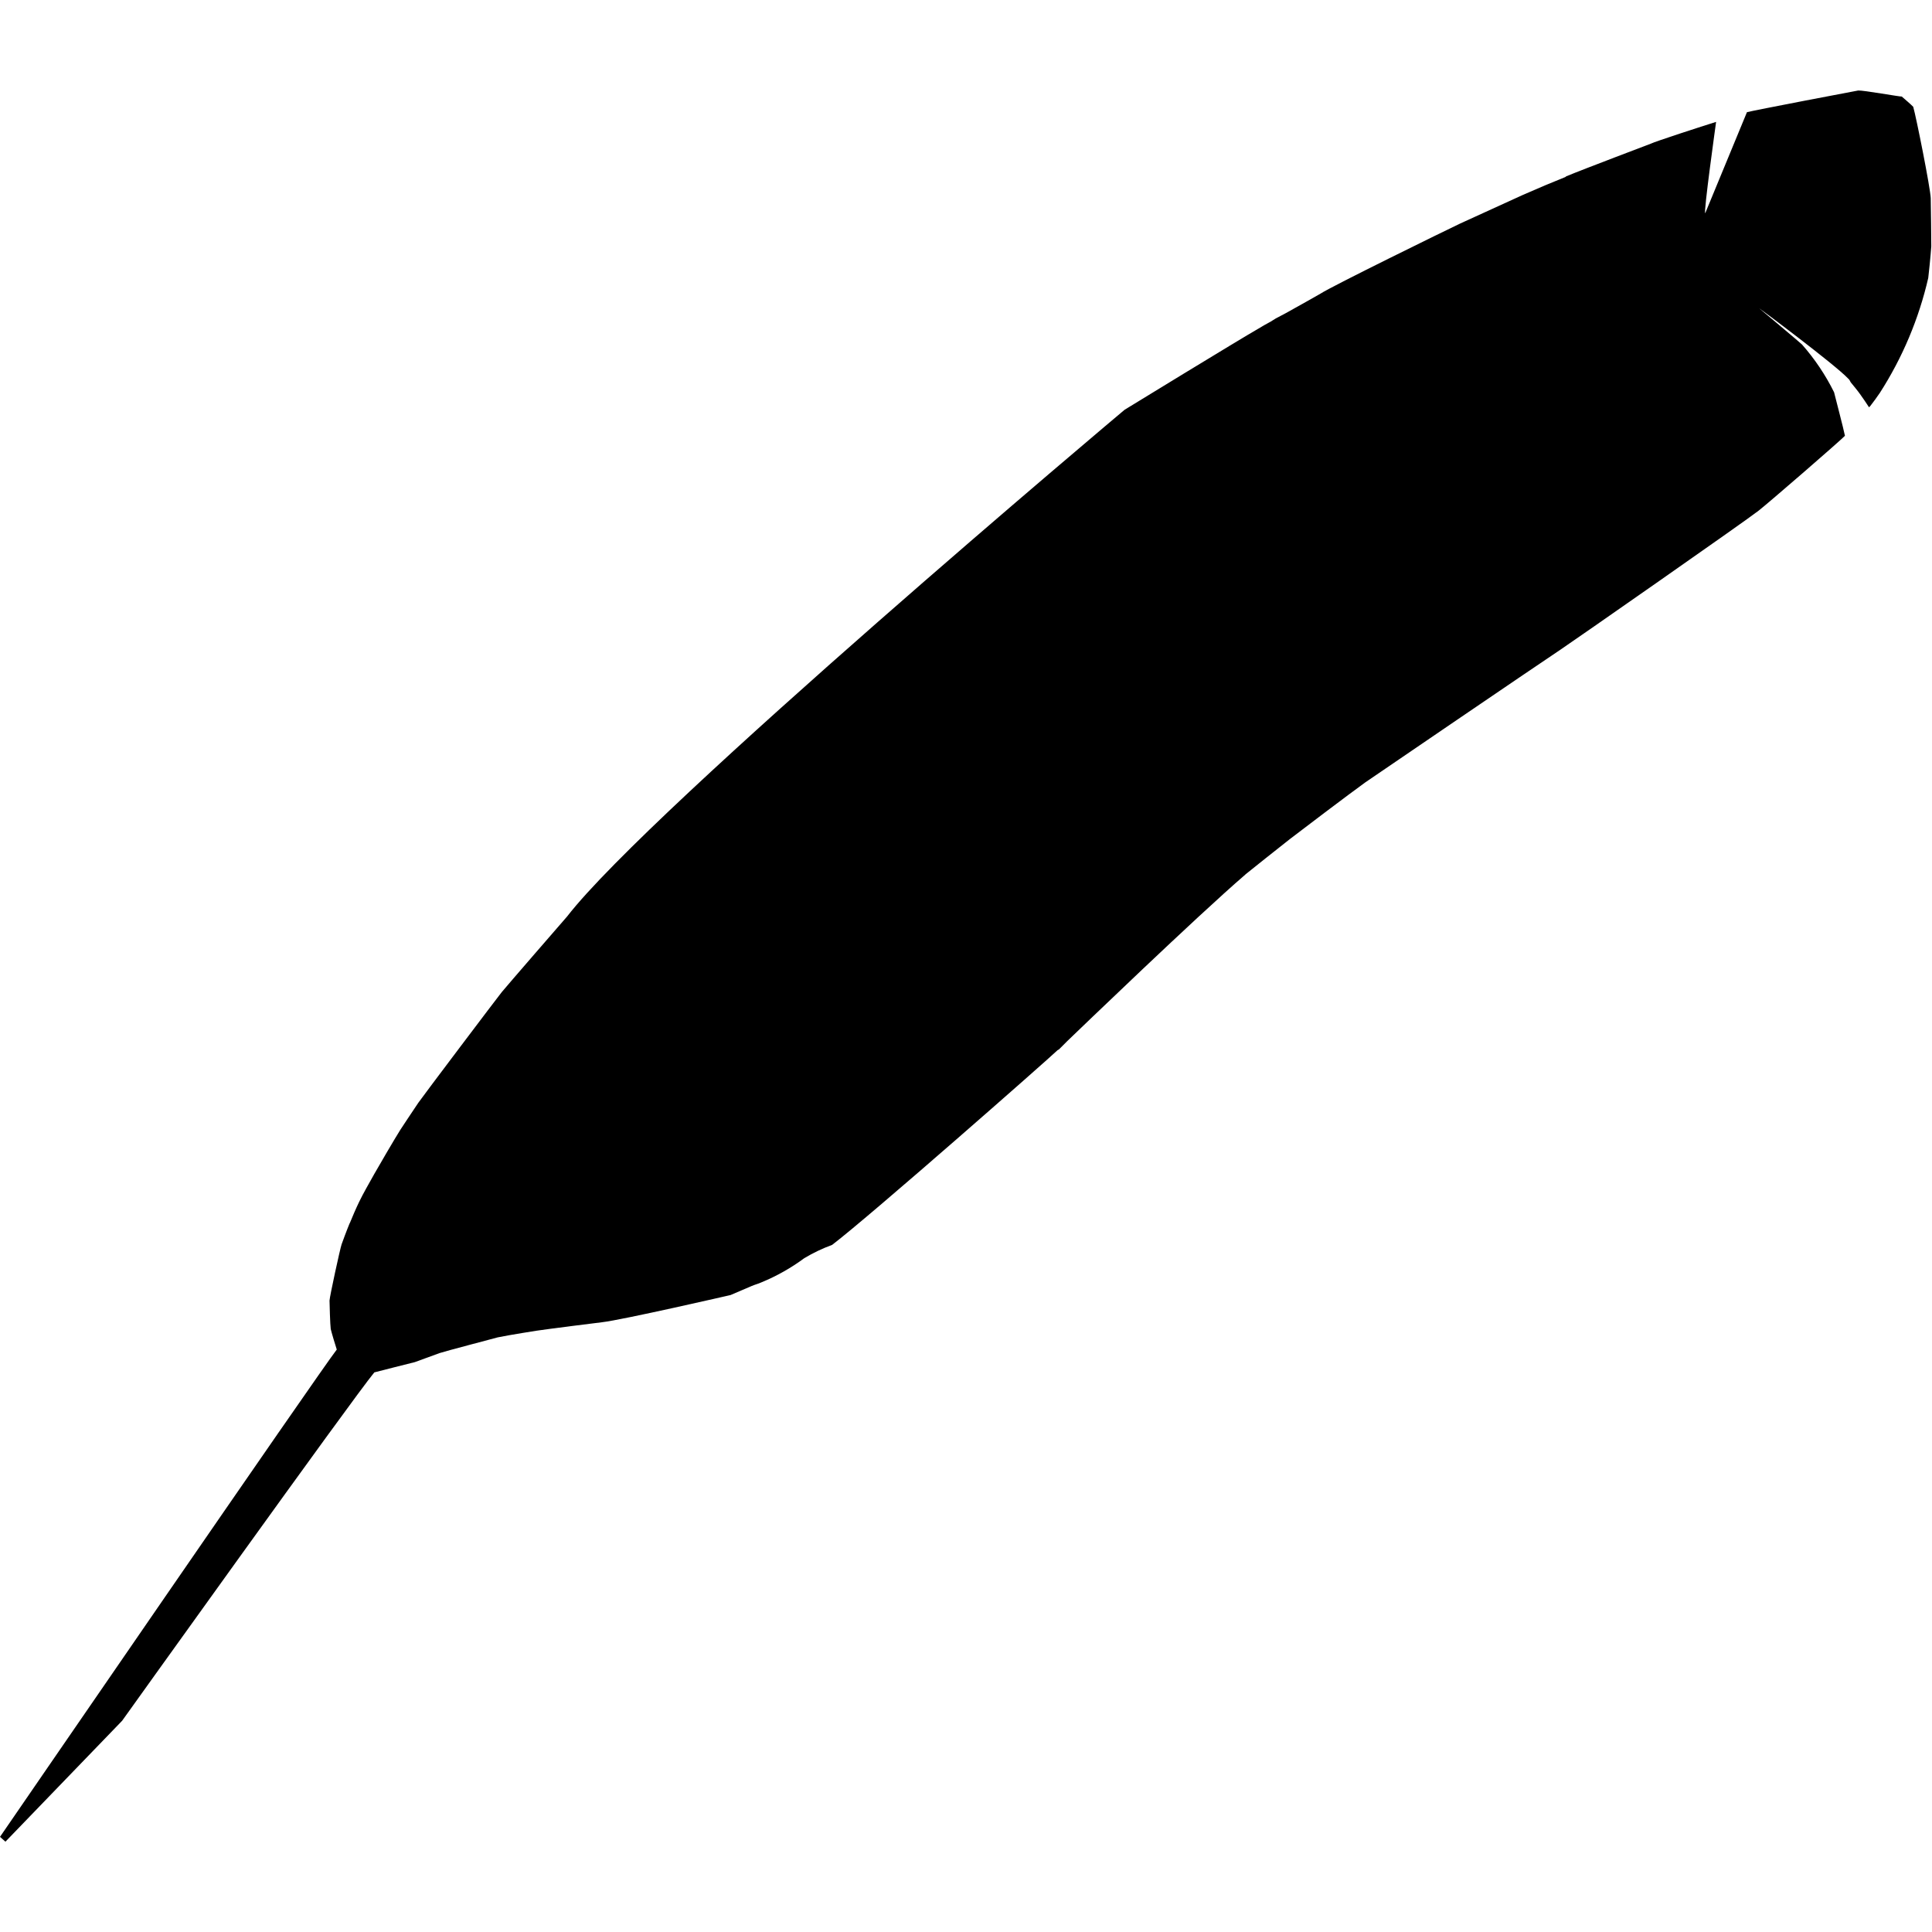
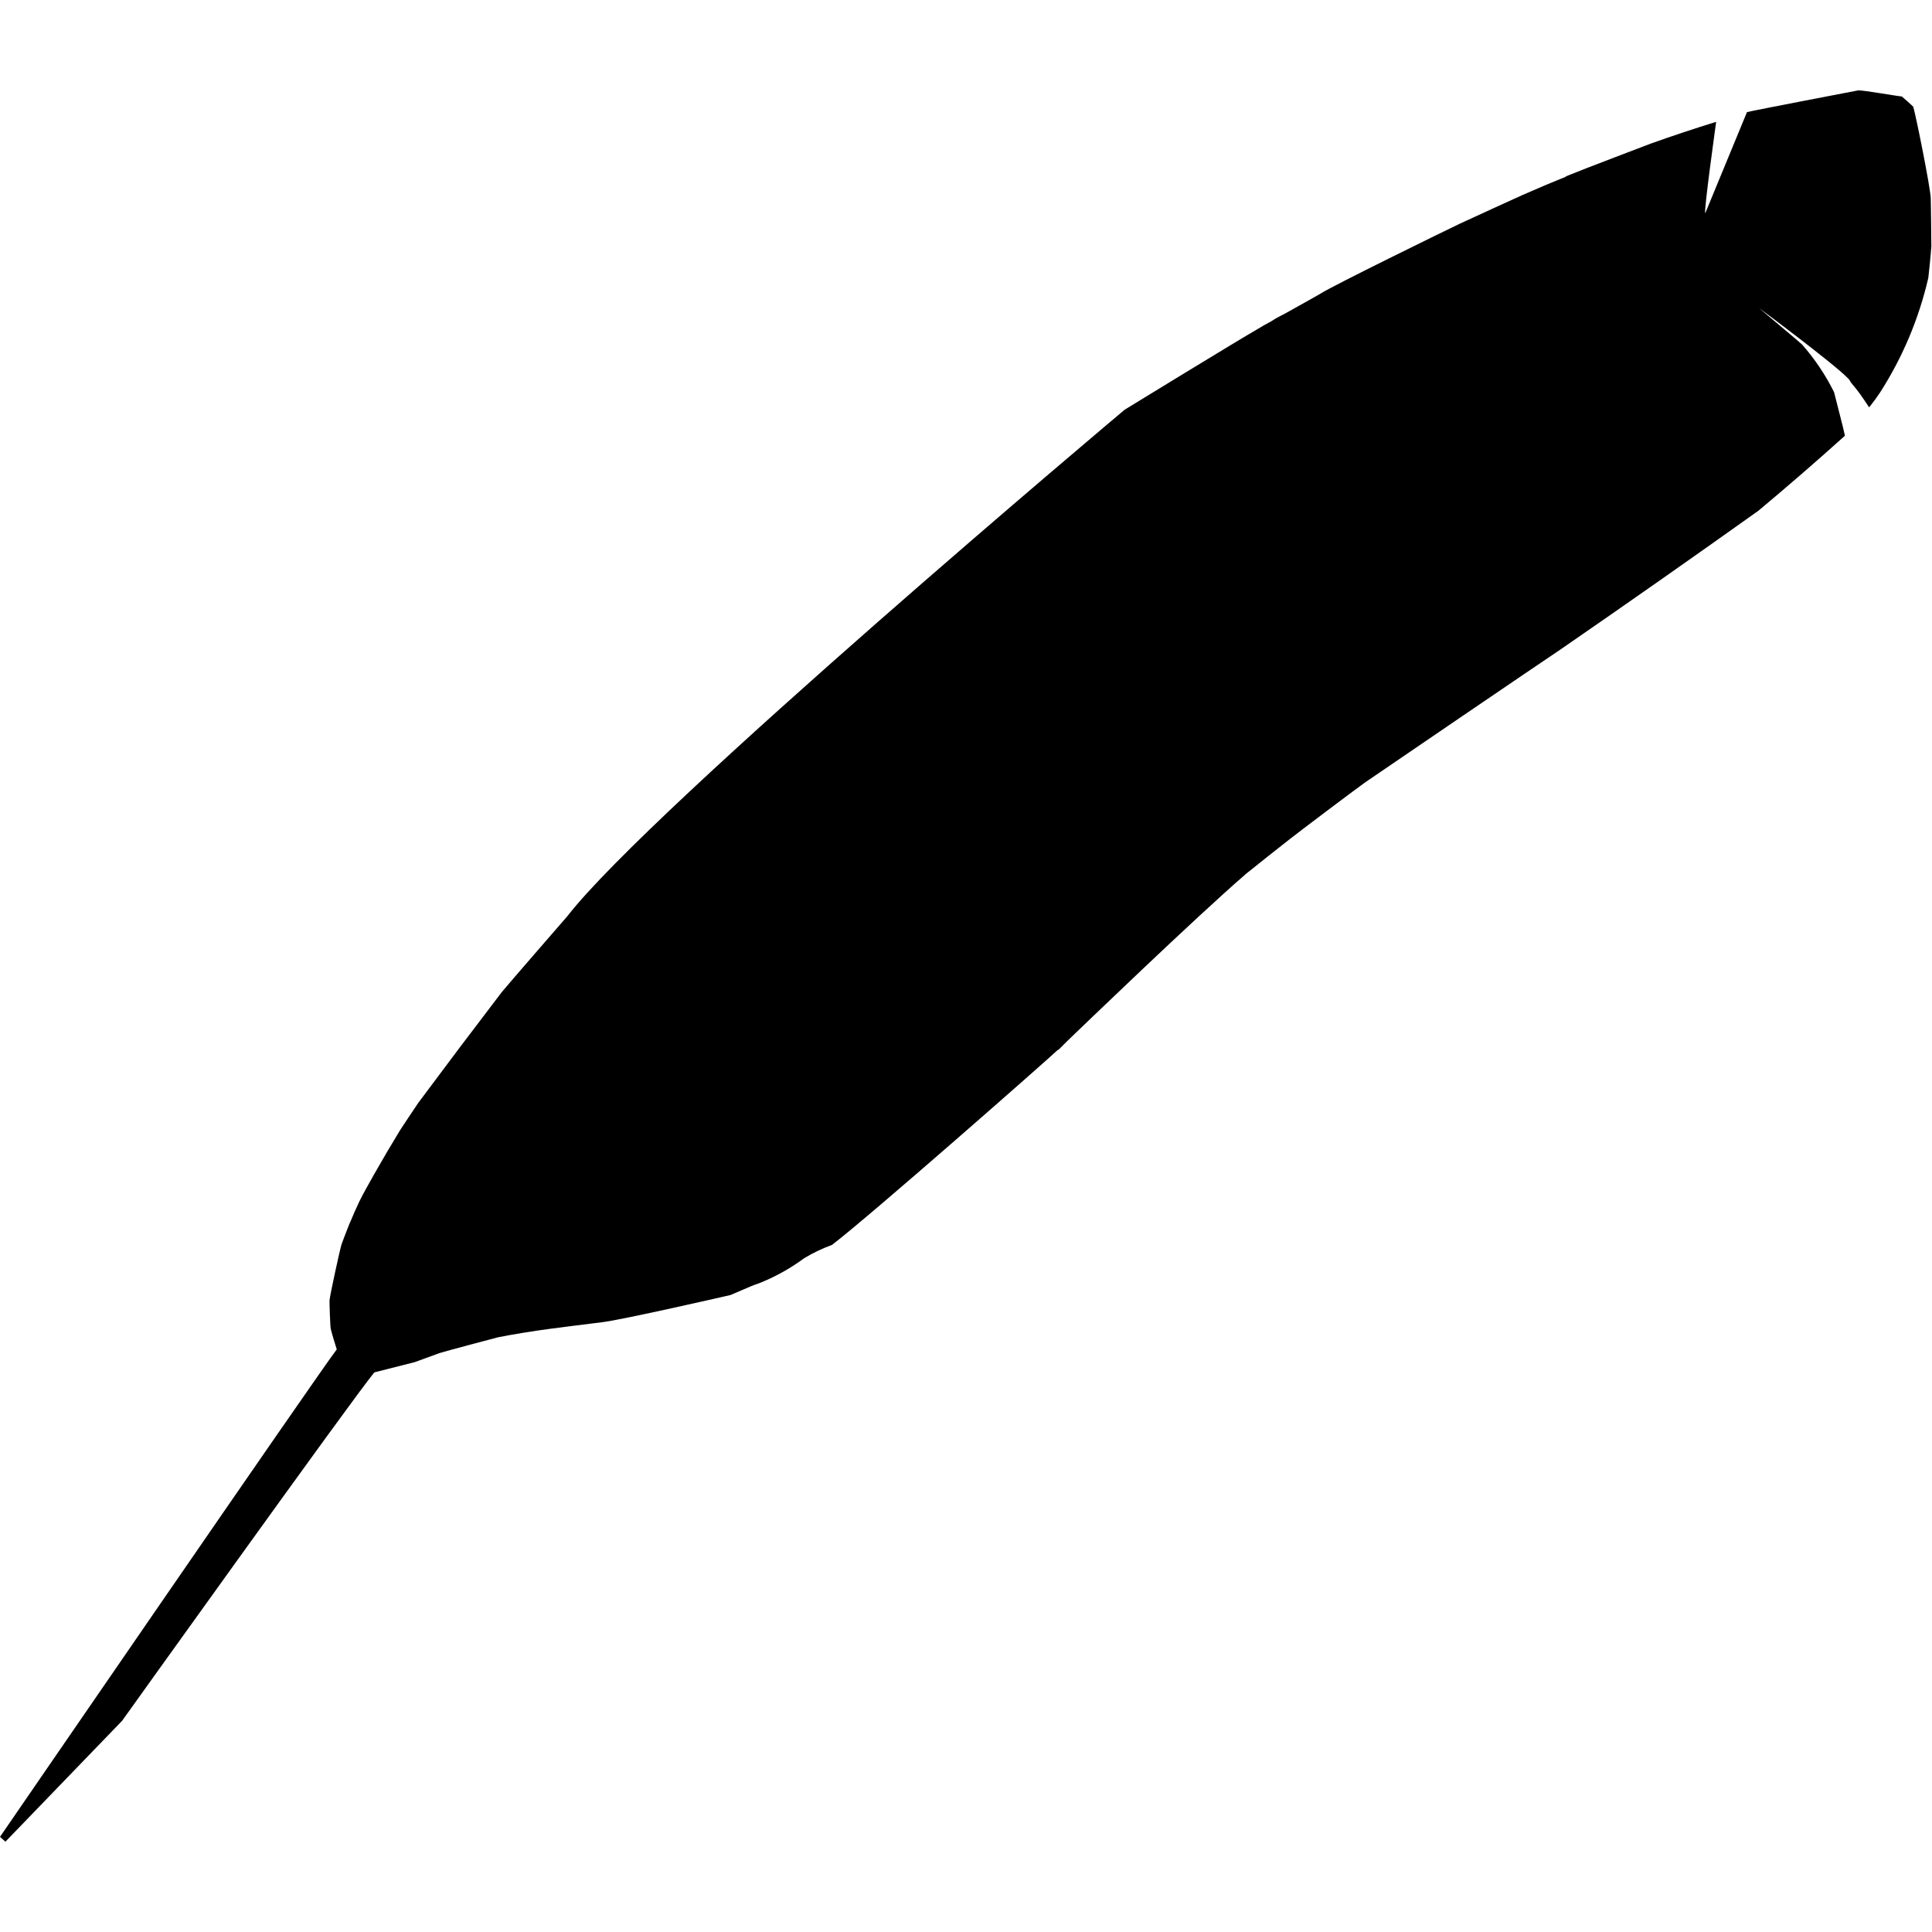
<svg xmlns="http://www.w3.org/2000/svg" viewBox="0 0 32 32">
-   <path d="M28.935,1.858c-.02.05-.686,1.661-.691,1.673-.032.004.179-1.503.18-1.512-.218.067-1.02.328-1.082.361-.006.003-1.101.416-1.402.541-.004.002-.006.008-.01.01-.026.011-.281.114-.341.14-.121.052-.248.106-.371.16-.062.027-.914.416-1.032.471-.233.11-2.133,1.041-2.315,1.162-.014.01-.404.228-.571.321-.057.031-.114.059-.17.09-.028.015-.053.035-.08.05-.072.038-.142.079-.21.12-.315.18-2.208,1.338-2.213,1.342-.006.004-7.847,6.598-9.234,8.393-.074.084-1.015,1.169-1.082,1.252-.067.082-1.32,1.742-1.382,1.833-.078.114-.294.441-.3.451-.082.129-.368.618-.431.731-.087.157-.18.315-.25.461-.056.116-.105.232-.15.341l-.01.02c-.04.095-.124.322-.13.341-.025.071-.196.858-.2.931-.001.025.011.42.02.471.006.035.091.319.1.341C5.329,22.665,0,30.424,0,30.424l.09.08,1.933-2.003s3.821-5.342,4.177-5.77c.017-.006.671-.17.671-.17s.237-.087.411-.15c.059-.022.945-.255.962-.26.222-.045.635-.109.641-.11.191-.029,1.044-.136,1.082-.14.344-.039,2.133-.451,2.133-.451.011-.004.245-.105.351-.15.052-.023.109-.036.16-.06a3.303,3.303,0,0,0,.711-.401,2.736,2.736,0,0,1,.461-.22c.631-.481,3.568-3.065,3.735-3.226.005-.005.015-.005.02-.01.044-.042.096-.097.14-.14.19-.182,2.142-2.063,2.945-2.754l.01-.01c.023-.02.603-.481.731-.581.143-.111.997-.758,1.252-.941.051-.036,2.918-1.99,3.225-2.193.189-.125,3.081-2.143,3.285-2.304.178-.14,1.344-1.15,1.432-1.242-.017-.095-.176-.7-.18-.721a3.635,3.635,0,0,0-.532-.792c-.035-.034-.709-.6-.711-.601.001-.004,1.254.932,1.472,1.162l.01.01.01.01c.013.015.018.035.03.05.052.065.106.128.15.19.055.078.106.15.15.22.006-.007.014-.013.02-.02.056-.072.109-.145.16-.22a6.016,6.016,0,0,0,.801-1.903c.006-.04.041-.382.05-.521.001-.01-.006-.716-.009-.801-.006-.167-.241-1.344-.29-1.512-.017-.021-.177-.16-.19-.17-.024.005-.642-.106-.721-.1C30.778,1.497,29.032,1.831,28.935,1.858ZM29.286,8.368v0Zm-.25.19.01.01ZM9.144,15.359l.01.02Zm-.421.551v0ZM17.598,17.352h0Zm-2.163,2.013v0Zm-.911.741-.01.01Zm-.12.1.01.01-.01-.01Zm-.11.03v0Zm.02.02-.01.01Zm.02.03v0Zm-.581.361h0Zm-.05.04.01.01Zm-.16.05v0Zm-.1.04v0Zm-.23.19-.01.01Zm-.05.05-.01.01Zm.03.02v0Zm-.591.251v0Zm-.06.01v0Zm0,.03v0Zm-.23.05h0Zm-.21.08-.01.01Z" />
+   <path d="M28.935 1.858l-.69 1.672c-.032.005.179-1.503.18-1.512a26.73 26.73 0 0 0-1.082.36c-.007.004-1.1.416-1.402.541-.004.002-.006.009-.01.01-.026.012-.281.114-.34.14a33.18 33.18 0 0 0-.371.16c-.063.028-.914.416-1.032.472-.233.11-2.133 1.04-2.315 1.162-.013.01-.404.227-.57.32-.057.03-.114.059-.17.09-.028.016-.053.035-.08.05a4.078 4.078 0 0 0-.211.12c-.315.18-2.208 1.338-2.214 1.343-.006.004-7.847 6.598-9.234 8.393-.074.083-1.015 1.169-1.082 1.252a175.44 175.44 0 0 0-1.382 1.833c-.078.113-.294.441-.3.45a26.22 26.22 0 0 0-.431.732c-.087.157-.18.315-.25.46a7.124 7.124 0 0 0-.15.34l-.01.02c-.04.096-.124.323-.131.341-.025.072-.196.859-.2.932-.002.025.01.42.02.47.006.035.091.32.1.341C5.329 22.665 0 30.424 0 30.424l.09.08 1.933-2.003s3.821-5.342 4.177-5.77l.67-.17.411-.15c.06-.022.946-.255.962-.26.222-.046.635-.11.64-.11.192-.03 1.045-.136 1.083-.14.344-.04 2.133-.451 2.133-.451l.35-.15c.053-.023.11-.037.16-.06a3.303 3.303 0 0 0 .712-.401 2.736 2.736 0 0 1 .46-.22c.632-.482 3.568-3.066 3.736-3.226.005-.005.015-.005.02-.01.044-.042.096-.098.14-.14.19-.183 2.142-2.063 2.945-2.755l.01-.01a85 85 0 0 1 .731-.58c.143-.112.997-.759 1.252-.942.05-.036 2.918-1.99 3.225-2.194a257.1 257.1 0 0 0 3.285-2.303 51.99 51.99 0 0 0 1.433-1.242c-.017-.095-.177-.7-.18-.721a3.635 3.635 0 0 0-.532-.792c-.035-.034-.71-.6-.711-.601 0-.004 1.254.932 1.472 1.162l.01.01.01.01c.012.015.018.035.03.05.052.064.106.127.15.19.055.078.106.15.15.22.006-.007.015-.012.02-.02.056-.072.11-.145.16-.22a6.016 6.016 0 0 0 .802-1.903c.006-.04.041-.382.05-.52 0-.011-.006-.717-.01-.802-.005-.167-.24-1.344-.29-1.513a3.745 3.745 0 0 0-.19-.17c-.023.005-.642-.106-.721-.1 0 0-1.746.334-1.843.36zm.351 6.51zm-.25.19l.01.01zm-19.892 6.8l.01.02zm-.42.552zm8.874 1.442zm-2.164 2.013zm-.911.741l-.01.01zm-.12.1l.01.01-.01-.01zm-.11.03zm.02.02l-.01.01zm.02.03zm-.581.361zm-.05.04l.01.01zm-.16.05zm-.1.04zm-.231.19l-.01.01zm-.05.051l-.01.01zm.03.02zm-.592.25zm-.06.01zm0 .03zm-.23.05zm-.21.08l-.01.01z" />
</svg>
